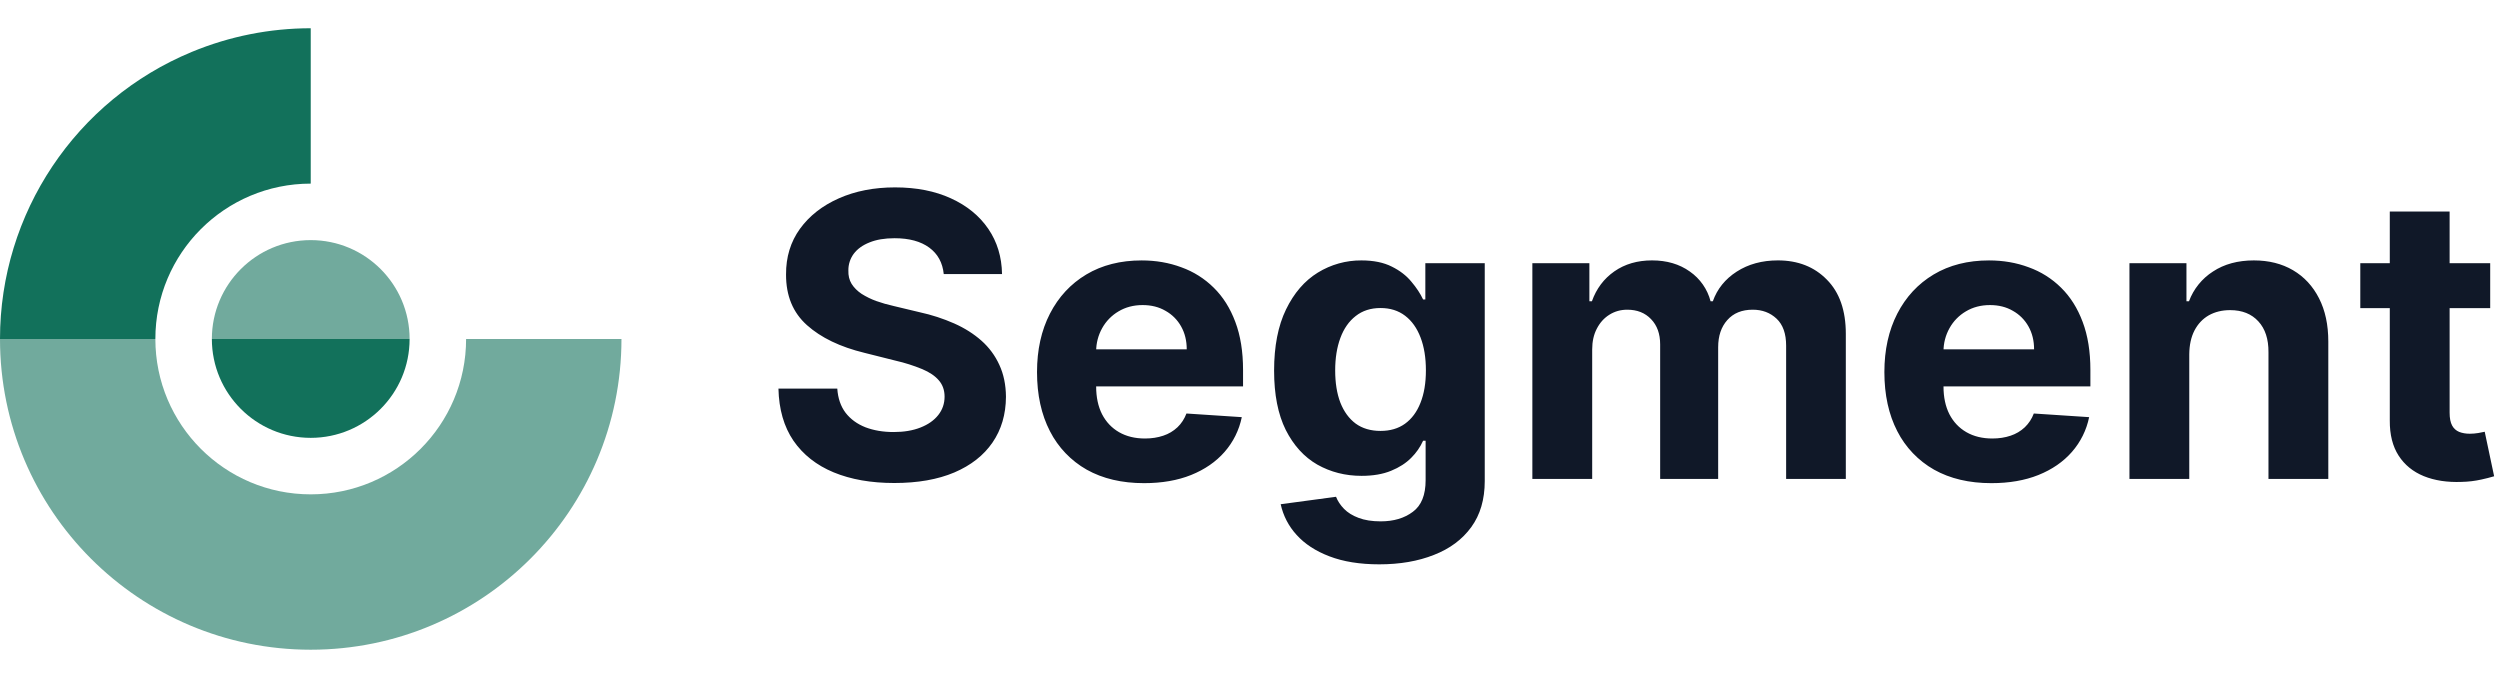
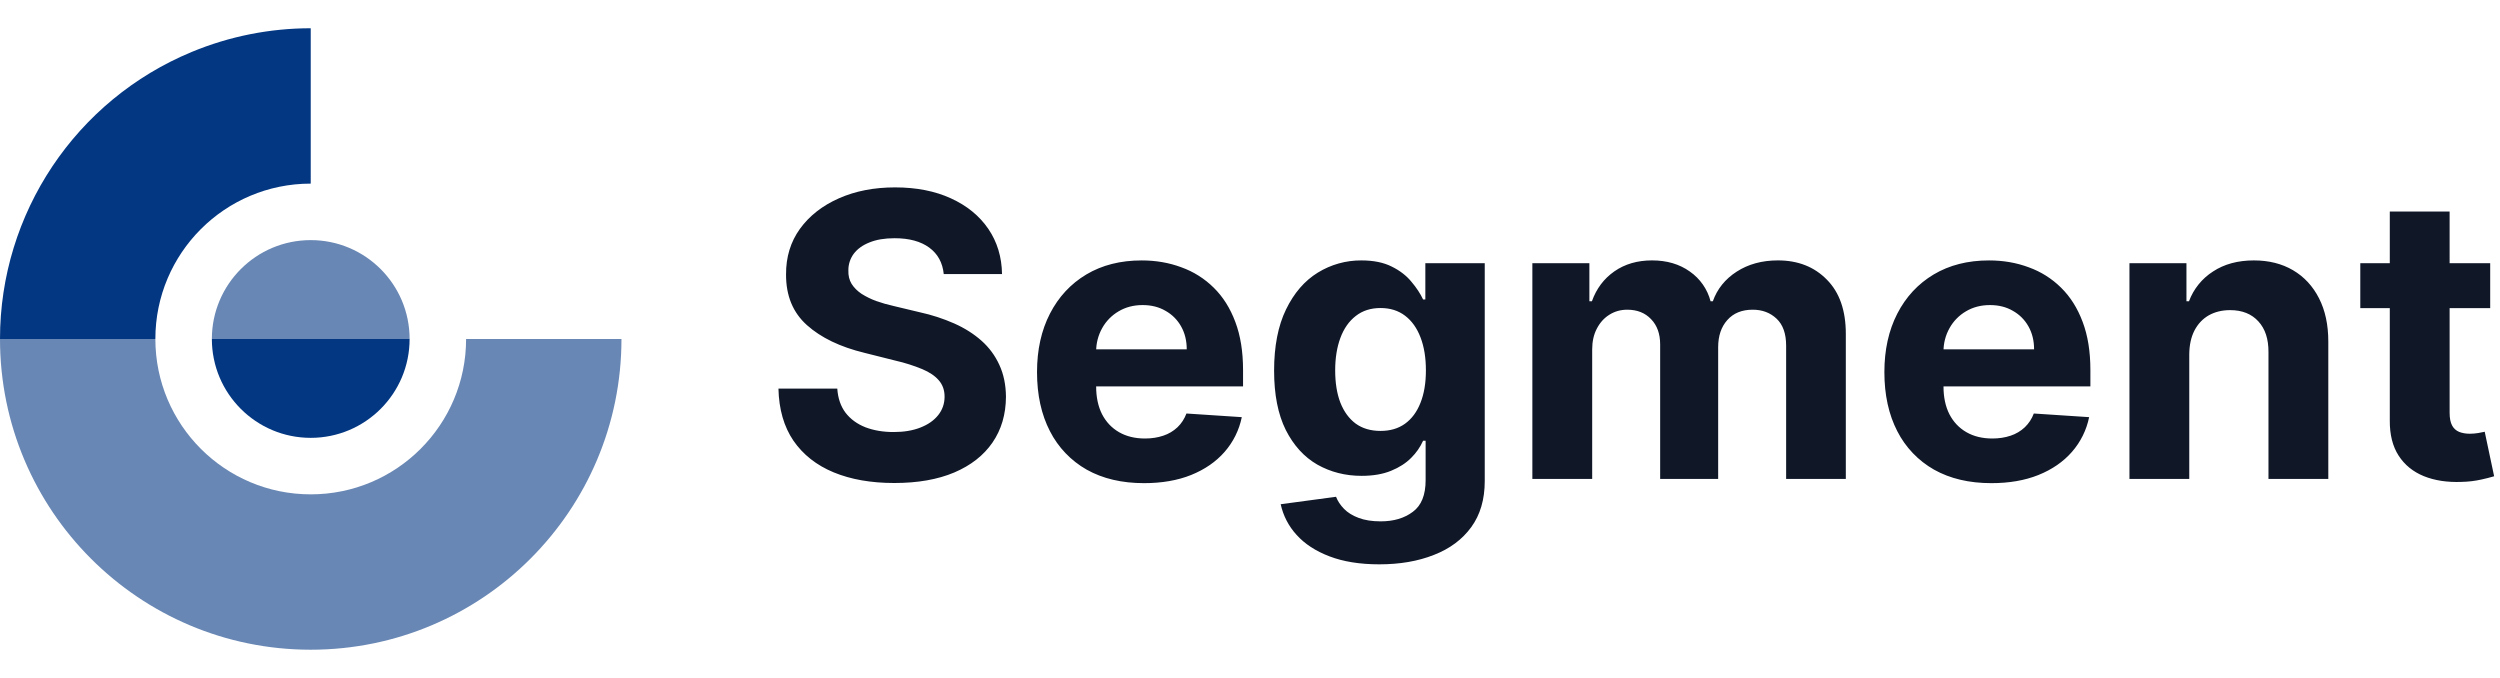
<svg xmlns="http://www.w3.org/2000/svg" width="177" height="48" viewBox="0 0 177 48" fill="none">
-   <path d="M13.58 3.675A22.002 22.002 0 0122 2v11a10.998 10.998 0 00-11 11H0A22.002 22.002 0 0113.58 3.675z" fill="#12715B" />
-   <path opacity=".6" d="M0 24a22.002 22.002 0 0022 22 22.003 22.003 0 0022-22H33a10.998 10.998 0 01-11 11 10.998 10.998 0 01-11-11H0zm22-7a7 7 0 00-7 7h14a7 7 0 00-7-7z" fill="#12715B" />
-   <path d="M22 31a7 7 0 01-7-7h14a7 7 0 01-7 7z" fill="#12715B" />
+   <path d="M13.58 3.675A22.002 22.002 0 0122 2v11a10.998 10.998 0 00-11 11H0A22.002 22.002 0 0113.58 3.675z" fill="#033782" />
+   <path opacity=".6" d="M0 24a22.002 22.002 0 0022 22 22.003 22.003 0 0022-22H33a10.998 10.998 0 01-11 11 10.998 10.998 0 01-11-11H0zm22-7a7 7 0 00-7 7h14a7 7 0 00-7-7z" fill="#033782" />
+   <path d="M22 31a7 7 0 01-7-7h14a7 7 0 01-7 7z" fill="#033782" />
  <path d="M66.817 19.402c-.08-.802-.421-1.425-1.024-1.87-.604-.443-1.422-.666-2.456-.666-.703 0-1.296.1-1.78.299-.484.192-.855.46-1.114.805a1.938 1.938 0 00-.378 1.174c-.013.364.063.682.229.954.172.272.408.507.706.706a5.36 5.36 0 001.034.507c.391.14.809.259 1.253.358l1.83.438a12.86 12.86 0 012.445.795c.743.331 1.386.74 1.93 1.223a5.084 5.084 0 011.262 1.71c.305.656.461 1.409.468 2.257-.007 1.247-.325 2.327-.955 3.242-.623.908-1.525 1.614-2.704 2.118-1.174.497-2.589.745-4.246.745-1.644 0-3.076-.251-4.296-.755-1.213-.504-2.16-1.25-2.843-2.237-.677-.995-1.031-2.224-1.064-3.69h4.166c.046.683.242 1.253.587 1.71.35.452.818.793 1.402 1.025.59.225 1.256.338 1.998.338.73 0 1.362-.106 1.9-.318.543-.212.964-.507 1.262-.885.298-.378.447-.812.447-1.303 0-.457-.136-.841-.407-1.153-.265-.311-.656-.577-1.173-.795a11.933 11.933 0 00-1.88-.597L61.2 24.98c-1.717-.418-3.073-1.07-4.067-1.959-.994-.888-1.488-2.084-1.481-3.59-.007-1.232.321-2.31.984-3.23.67-.922 1.587-1.641 2.754-2.158 1.167-.517 2.493-.776 3.977-.776 1.512 0 2.831.259 3.958.776 1.133.517 2.015 1.236 2.645 2.157.63.922.954 1.989.974 3.202h-4.126zm14.181 14.805c-1.57 0-2.923-.318-4.057-.954a6.538 6.538 0 01-2.605-2.724c-.61-1.18-.915-2.576-.915-4.187 0-1.57.305-2.95.915-4.136.61-1.186 1.469-2.111 2.576-2.774 1.113-.663 2.42-.994 3.917-.994 1.008 0 1.946.162 2.814.487a6.242 6.242 0 012.287 1.441c.656.643 1.167 1.452 1.531 2.427.365.968.547 2.101.547 3.4v1.164H75.112v-2.625h8.909c0-.61-.133-1.15-.398-1.621a2.849 2.849 0 00-1.104-1.104c-.464-.272-1.004-.408-1.62-.408-.643 0-1.213.15-1.71.448a3.142 3.142 0 00-1.154 1.183 3.341 3.341 0 00-.427 1.64v2.496c0 .756.139 1.41.417 1.96.285.55.686.974 1.203 1.272.517.298 1.13.448 1.84.448.47 0 .901-.067 1.293-.2a2.68 2.68 0 001.004-.596c.278-.265.49-.59.636-.974l3.918.258A5.35 5.35 0 0186.696 32c-.61.696-1.399 1.24-2.367 1.63-.961.385-2.071.577-3.33.577zm16.655 5.748c-1.372 0-2.549-.19-3.53-.567-.974-.371-1.75-.878-2.327-1.521a4.677 4.677 0 01-1.123-2.168l3.918-.527c.119.305.308.59.566.855.259.265.6.477 1.025.636.43.166.954.249 1.57.249.922 0 1.68-.225 2.277-.676.604-.444.905-1.19.905-2.237v-2.794h-.179a4.018 4.018 0 01-.835 1.203c-.371.378-.848.686-1.432.924-.583.24-1.28.358-2.088.358-1.147 0-2.19-.265-3.132-.795-.934-.537-1.68-1.356-2.237-2.456-.55-1.107-.825-2.506-.825-4.196 0-1.73.281-3.175.845-4.335.563-1.16 1.312-2.029 2.247-2.605a5.807 5.807 0 013.092-.866c.855 0 1.571.146 2.148.438.577.285 1.04.643 1.392 1.074.358.424.633.842.825 1.253h.159v-2.566h4.206v15.422c0 1.3-.318 2.387-.954 3.262-.637.875-1.518 1.53-2.645 1.968-1.12.445-2.41.667-3.868.667zm.09-9.446c.682 0 1.259-.17 1.73-.508.477-.344.842-.835 1.093-1.471.259-.643.388-1.412.388-2.307s-.126-1.67-.378-2.327c-.252-.663-.616-1.176-1.093-1.54-.478-.365-1.058-.548-1.74-.548-.697 0-1.283.19-1.76.567-.478.371-.839.888-1.084 1.551-.246.663-.368 1.429-.368 2.297 0 .882.122 1.644.368 2.287.252.636.613 1.13 1.084 1.481.477.345 1.063.518 1.76.518zm10.748 3.401V18.635h4.037v2.695h.179c.318-.895.849-1.6 1.591-2.118.742-.517 1.631-.776 2.665-.776 1.047 0 1.939.262 2.674.786a3.697 3.697 0 011.472 2.108h.159c.312-.875.875-1.574 1.69-2.098.822-.53 1.794-.796 2.914-.796 1.425 0 2.582.455 3.47 1.363.895.901 1.342 2.18 1.342 3.838v10.271h-4.226v-9.436c0-.848-.225-1.485-.676-1.909-.45-.424-1.014-.636-1.69-.636-.769 0-1.369.245-1.8.735-.431.484-.646 1.124-.646 1.92v9.326h-4.107v-9.525c0-.75-.215-1.346-.646-1.79-.424-.444-.984-.666-1.68-.666-.471 0-.895.119-1.273.358-.371.232-.666.56-.885.984-.219.418-.328.908-.328 1.471v9.168h-4.236zm32.499.297c-1.571 0-2.923-.318-4.056-.954a6.54 6.54 0 01-2.606-2.724c-.609-1.18-.914-2.576-.914-4.187 0-1.57.305-2.95.914-4.136.61-1.186 1.469-2.111 2.576-2.774 1.113-.663 2.419-.994 3.917-.994 1.008 0 1.946.162 2.814.487a6.236 6.236 0 012.287 1.441c.656.643 1.167 1.452 1.531 2.427.365.968.547 2.101.547 3.4v1.164h-12.896v-2.625h8.909c0-.61-.132-1.15-.398-1.621a2.851 2.851 0 00-1.103-1.104c-.464-.272-1.005-.408-1.621-.408-.643 0-1.213.15-1.71.448a3.14 3.14 0 00-1.154 1.183 3.339 3.339 0 00-.427 1.64v2.496c0 .756.139 1.41.417 1.96.285.55.686.974 1.204 1.272.517.298 1.13.448 1.839.448.471 0 .902-.067 1.293-.2a2.685 2.685 0 001.004-.596 2.6 2.6 0 00.636-.974l3.918.258A5.355 5.355 0 01146.688 32c-.61.696-1.399 1.24-2.367 1.63-.961.385-2.071.577-3.331.577zM155 25.08v8.83h-4.235V18.635h4.036v2.695h.179a4.264 4.264 0 011.701-2.108c.795-.524 1.76-.785 2.893-.785 1.061 0 1.986.232 2.774.696.789.464 1.402 1.127 1.84 1.988.437.855.656 1.876.656 3.063v9.724h-4.236V24.94c.007-.934-.232-1.663-.716-2.187-.483-.53-1.15-.796-1.998-.796-.57 0-1.074.123-1.512.368-.43.246-.768.604-1.014 1.074-.238.464-.361 1.024-.368 1.68zm21.306-6.444v3.182h-9.197v-3.182h9.197zm-7.109-3.659h4.236v14.239c0 .391.059.696.179.915a.986.986 0 00.497.447c.218.086.47.13.755.13.199 0 .398-.017.597-.05l.457-.09.667 3.152a12.13 12.13 0 01-.895.229 7.1 7.1 0 01-1.402.169c-1.021.04-1.916-.096-2.685-.408-.762-.311-1.356-.795-1.78-1.451-.424-.657-.633-1.485-.626-2.486V14.977z" fill="#101828" />
</svg>
